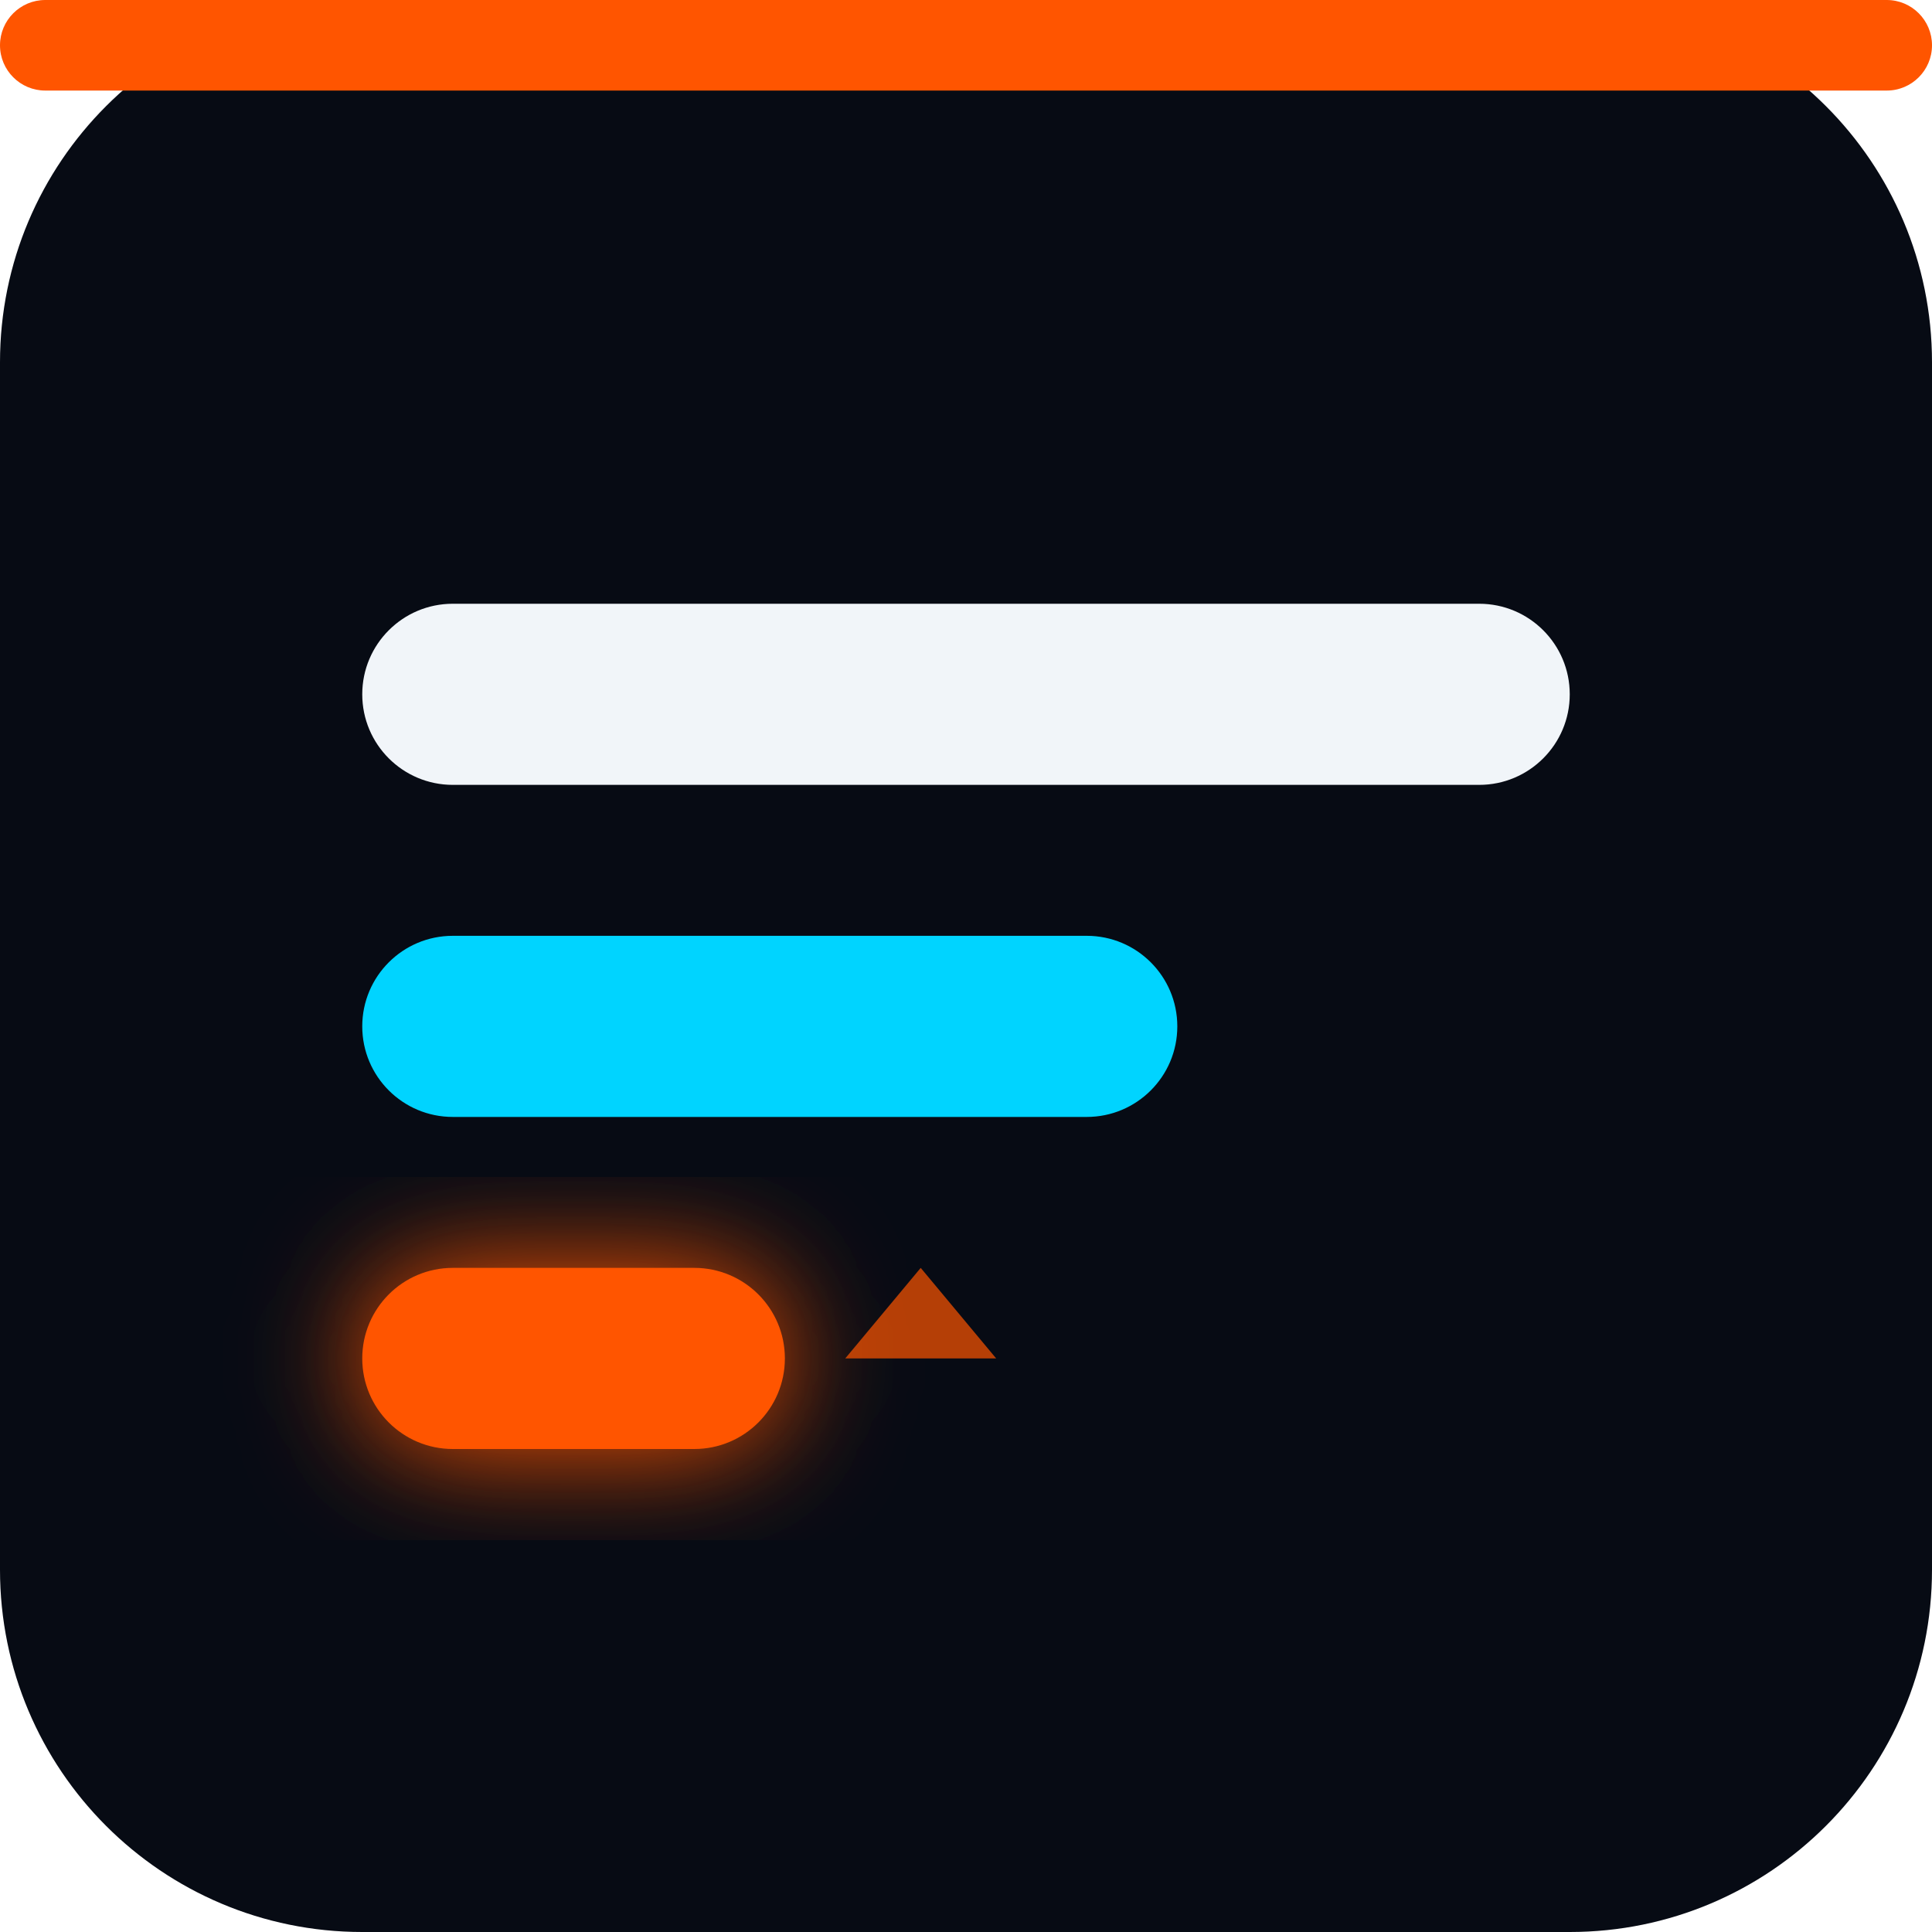
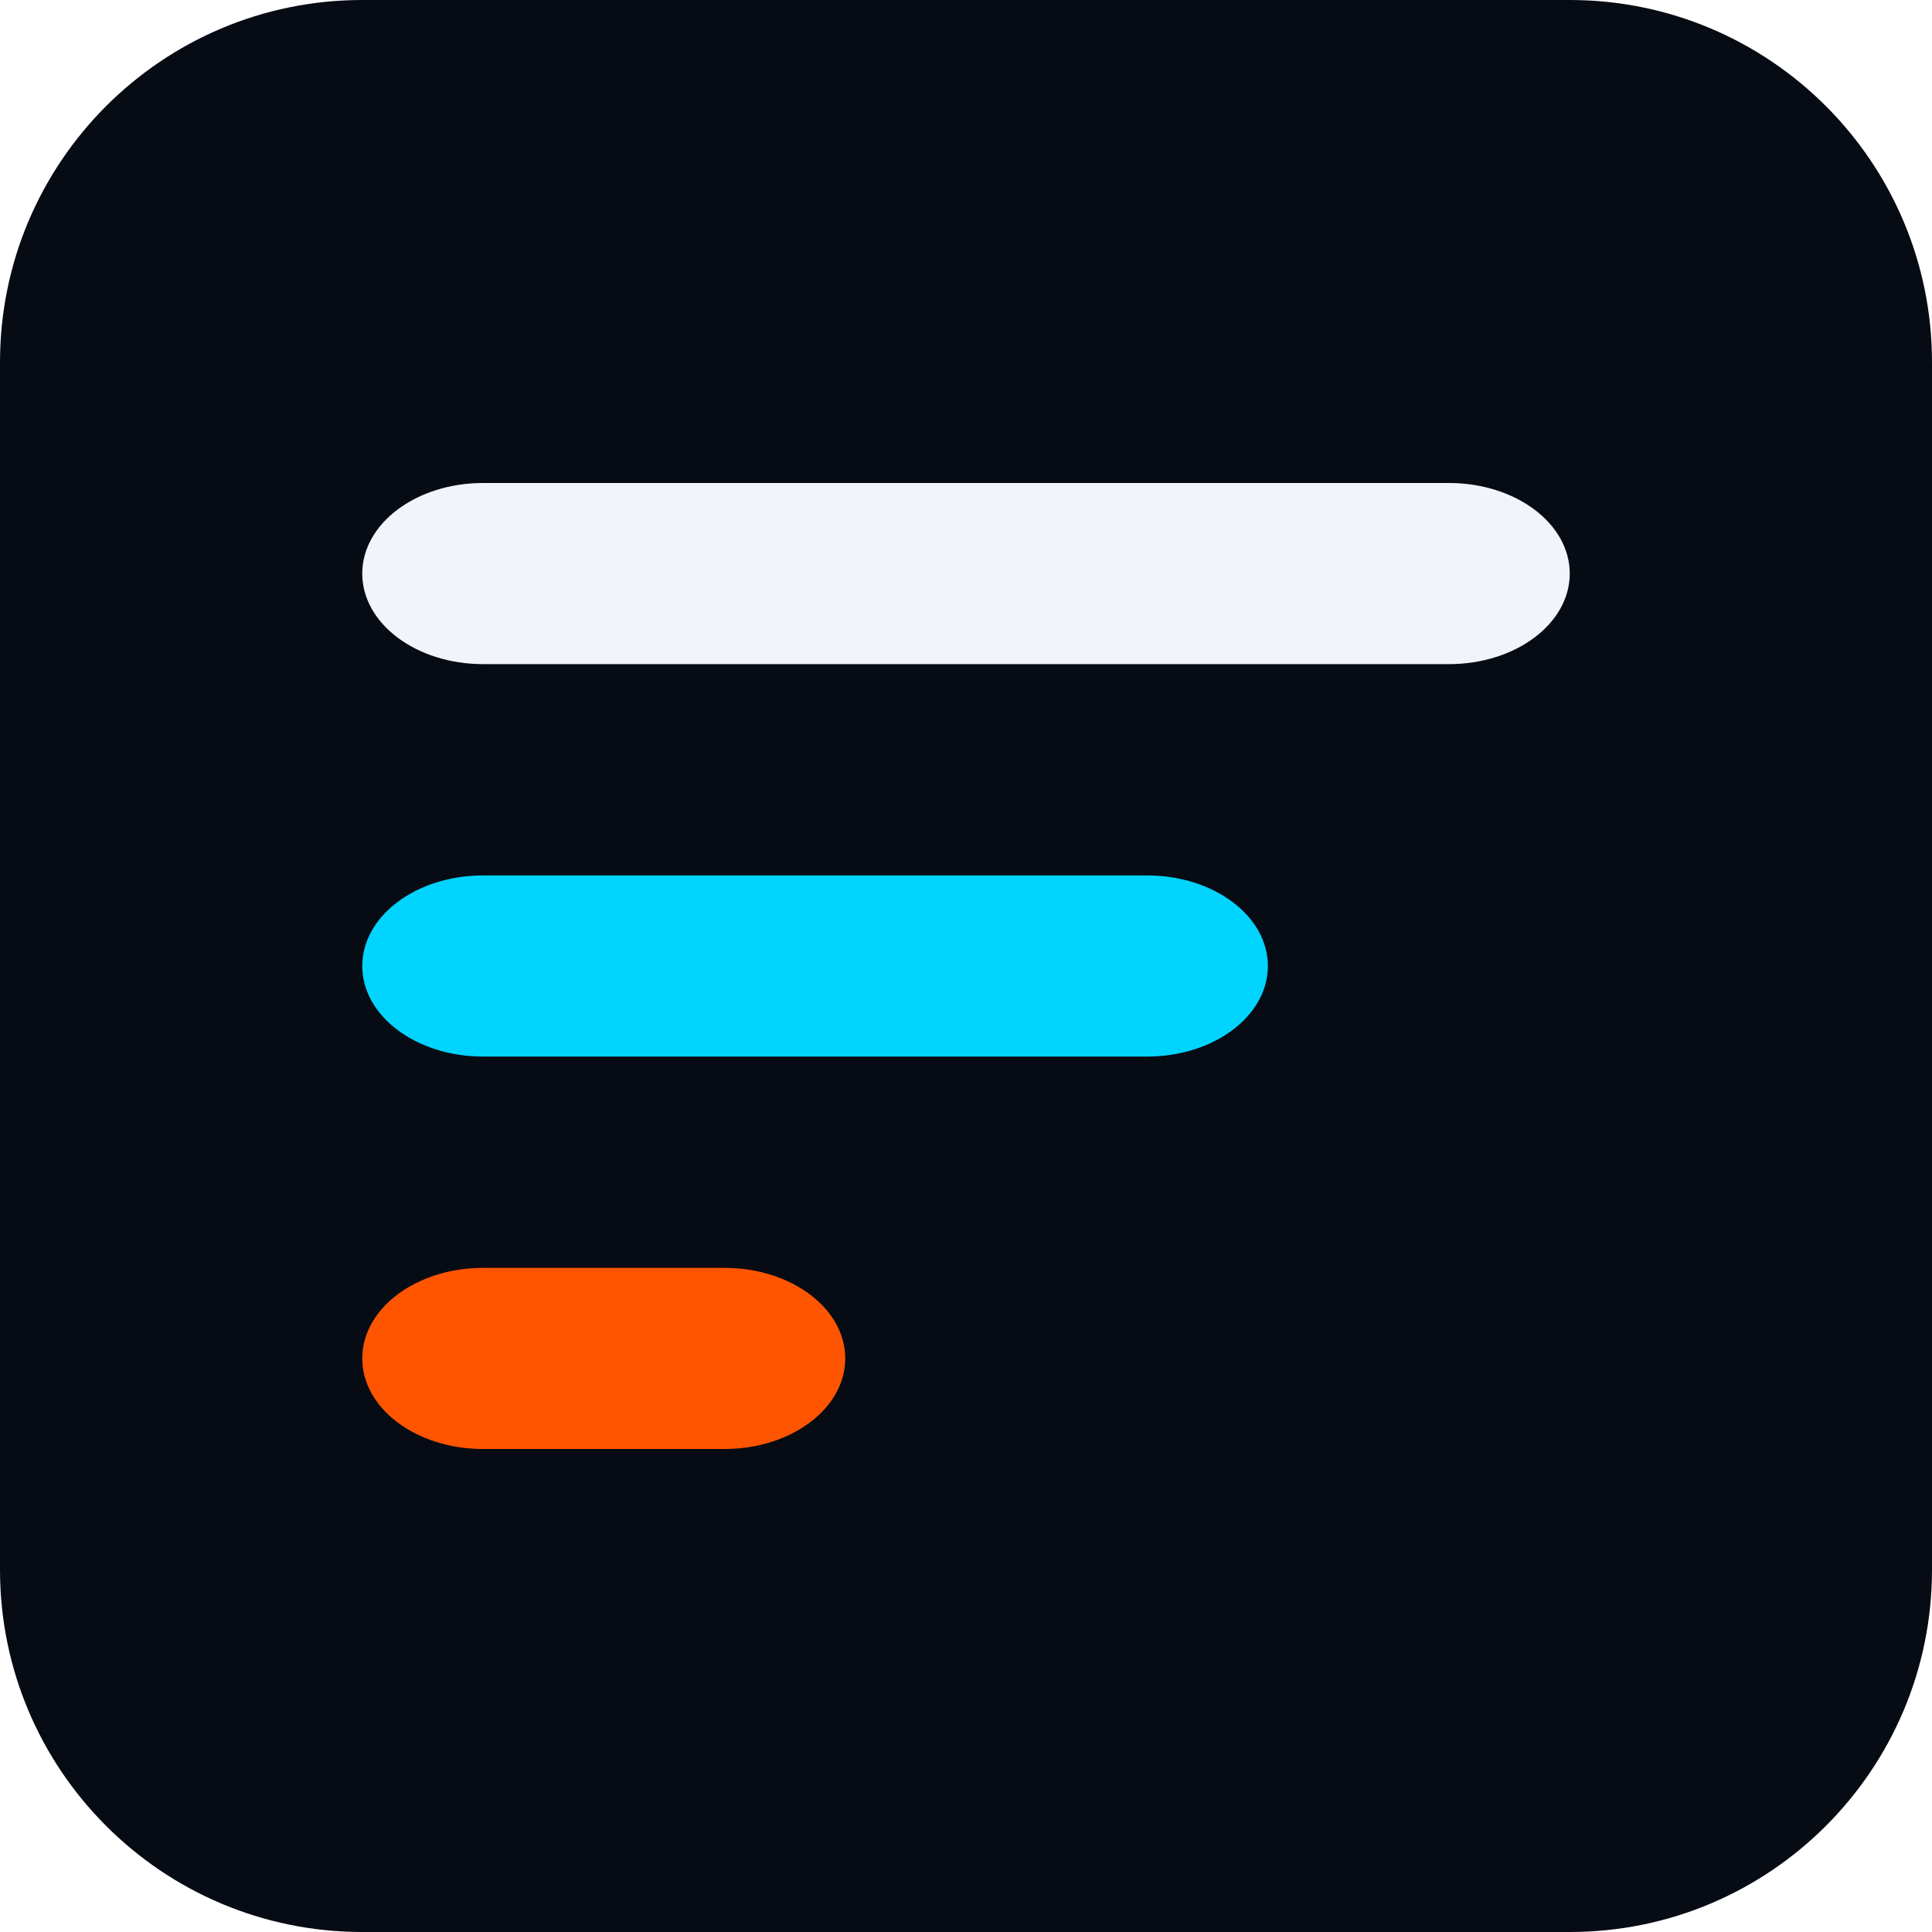
- <svg xmlns="http://www.w3.org/2000/svg" viewBox="0 0 64 64">
-   <defs>
-     <filter id="orangeGlow" x="-50%" y="-50%" width="200%" height="200%">
-       <feGaussianBlur stdDeviation="2" result="blur" />
-       <feMerge>
-         <feMergeNode in="blur" />
-         <feMergeNode in="SourceGraphic" />
-       </feMerge>
-     </filter>
-   </defs>
-   <rect width="64" height="64" rx="12" fill="#070B14" />
-   <rect x="0" y="0" width="64" height="3" rx="1.5" fill="#FF5500" />
-   <rect x="12" y="20" width="40" height="6" rx="3" fill="#F1F5F9" />
-   <rect x="12" y="31" width="27" height="6" rx="3" fill="#00D4FF" />
-   <rect x="12" y="42" width="14" height="6" rx="3" fill="#FF5500" filter="url(#orangeGlow)" />
-   <path d="M28 45 L33 45 L30.5 42 Z" fill="#FF5500" opacity="0.7" />
+ <svg xmlns="http://www.w3.org/2000/svg" viewBox="0 0 32 32">
+   <rect width="32" height="32" rx="6" fill="#070B14" />
+   <rect x="6" y="8" width="20" height="3" rx="2" fill="#F1F5F9" />
+   <rect x="6" y="14.5" width="15" height="3" rx="2" fill="#00D4FF" />
+   <rect x="6" y="21" width="8" height="3" rx="2" fill="#FF5500" />
</svg>
